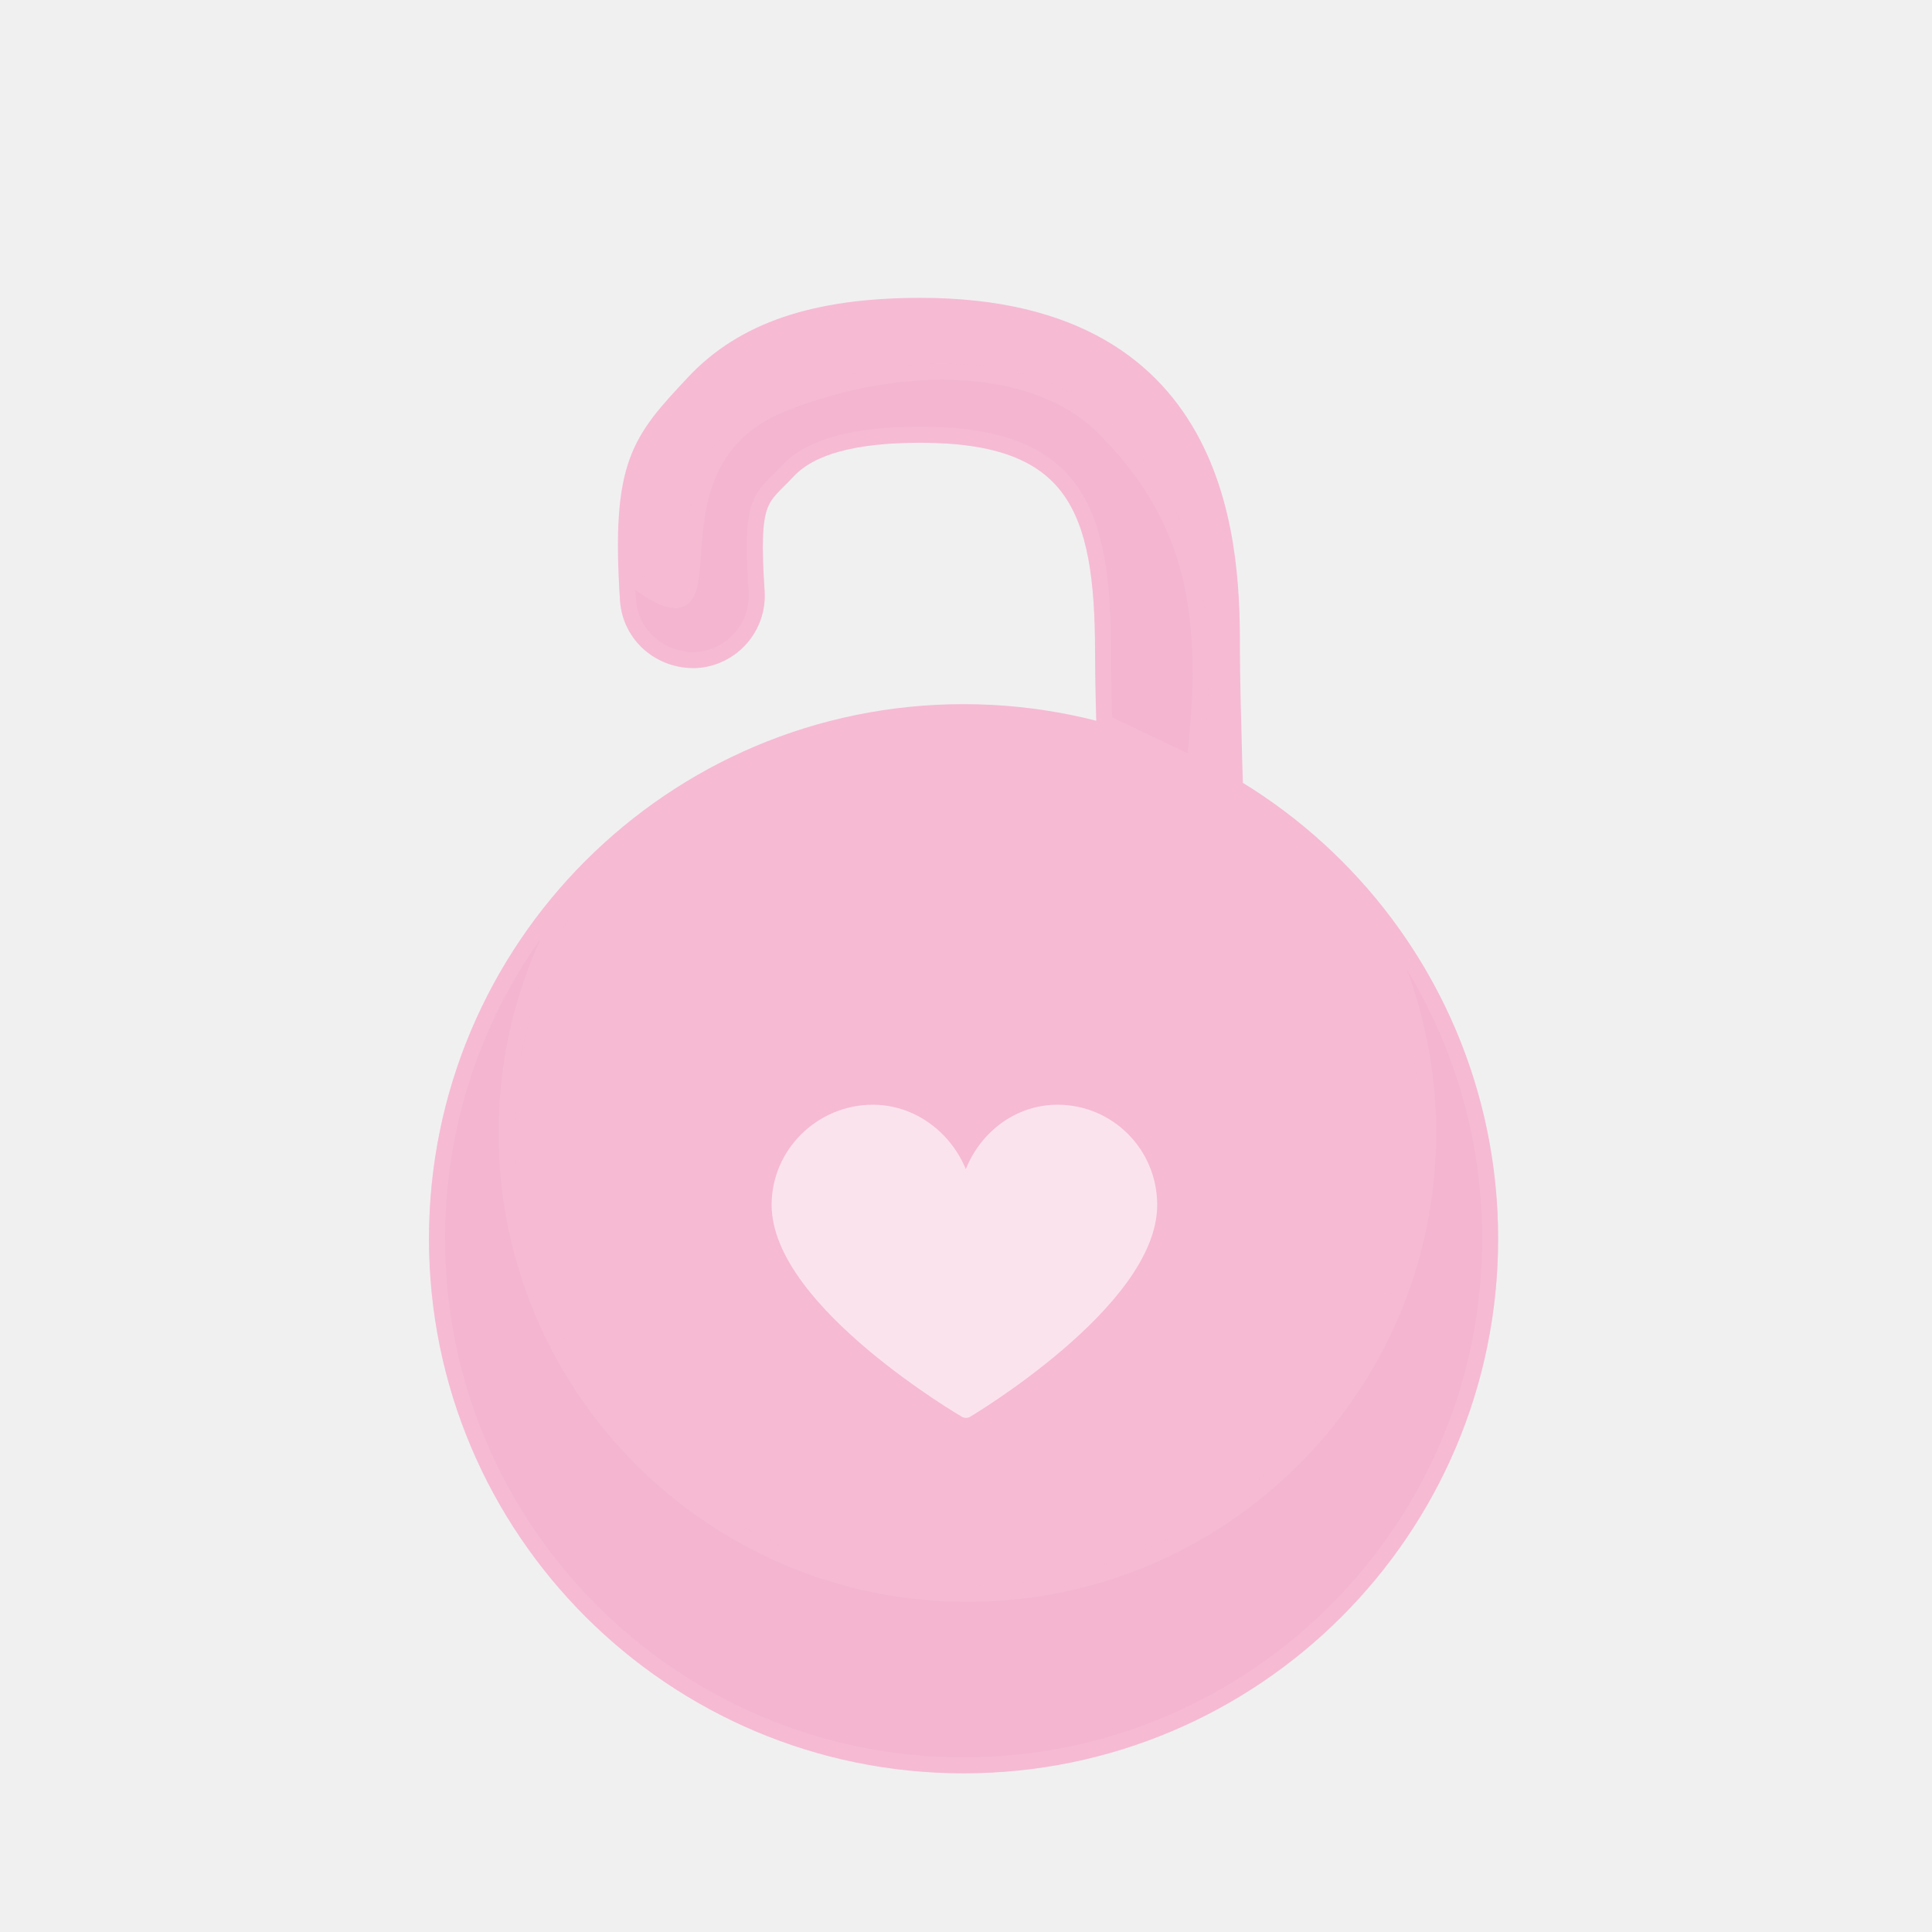
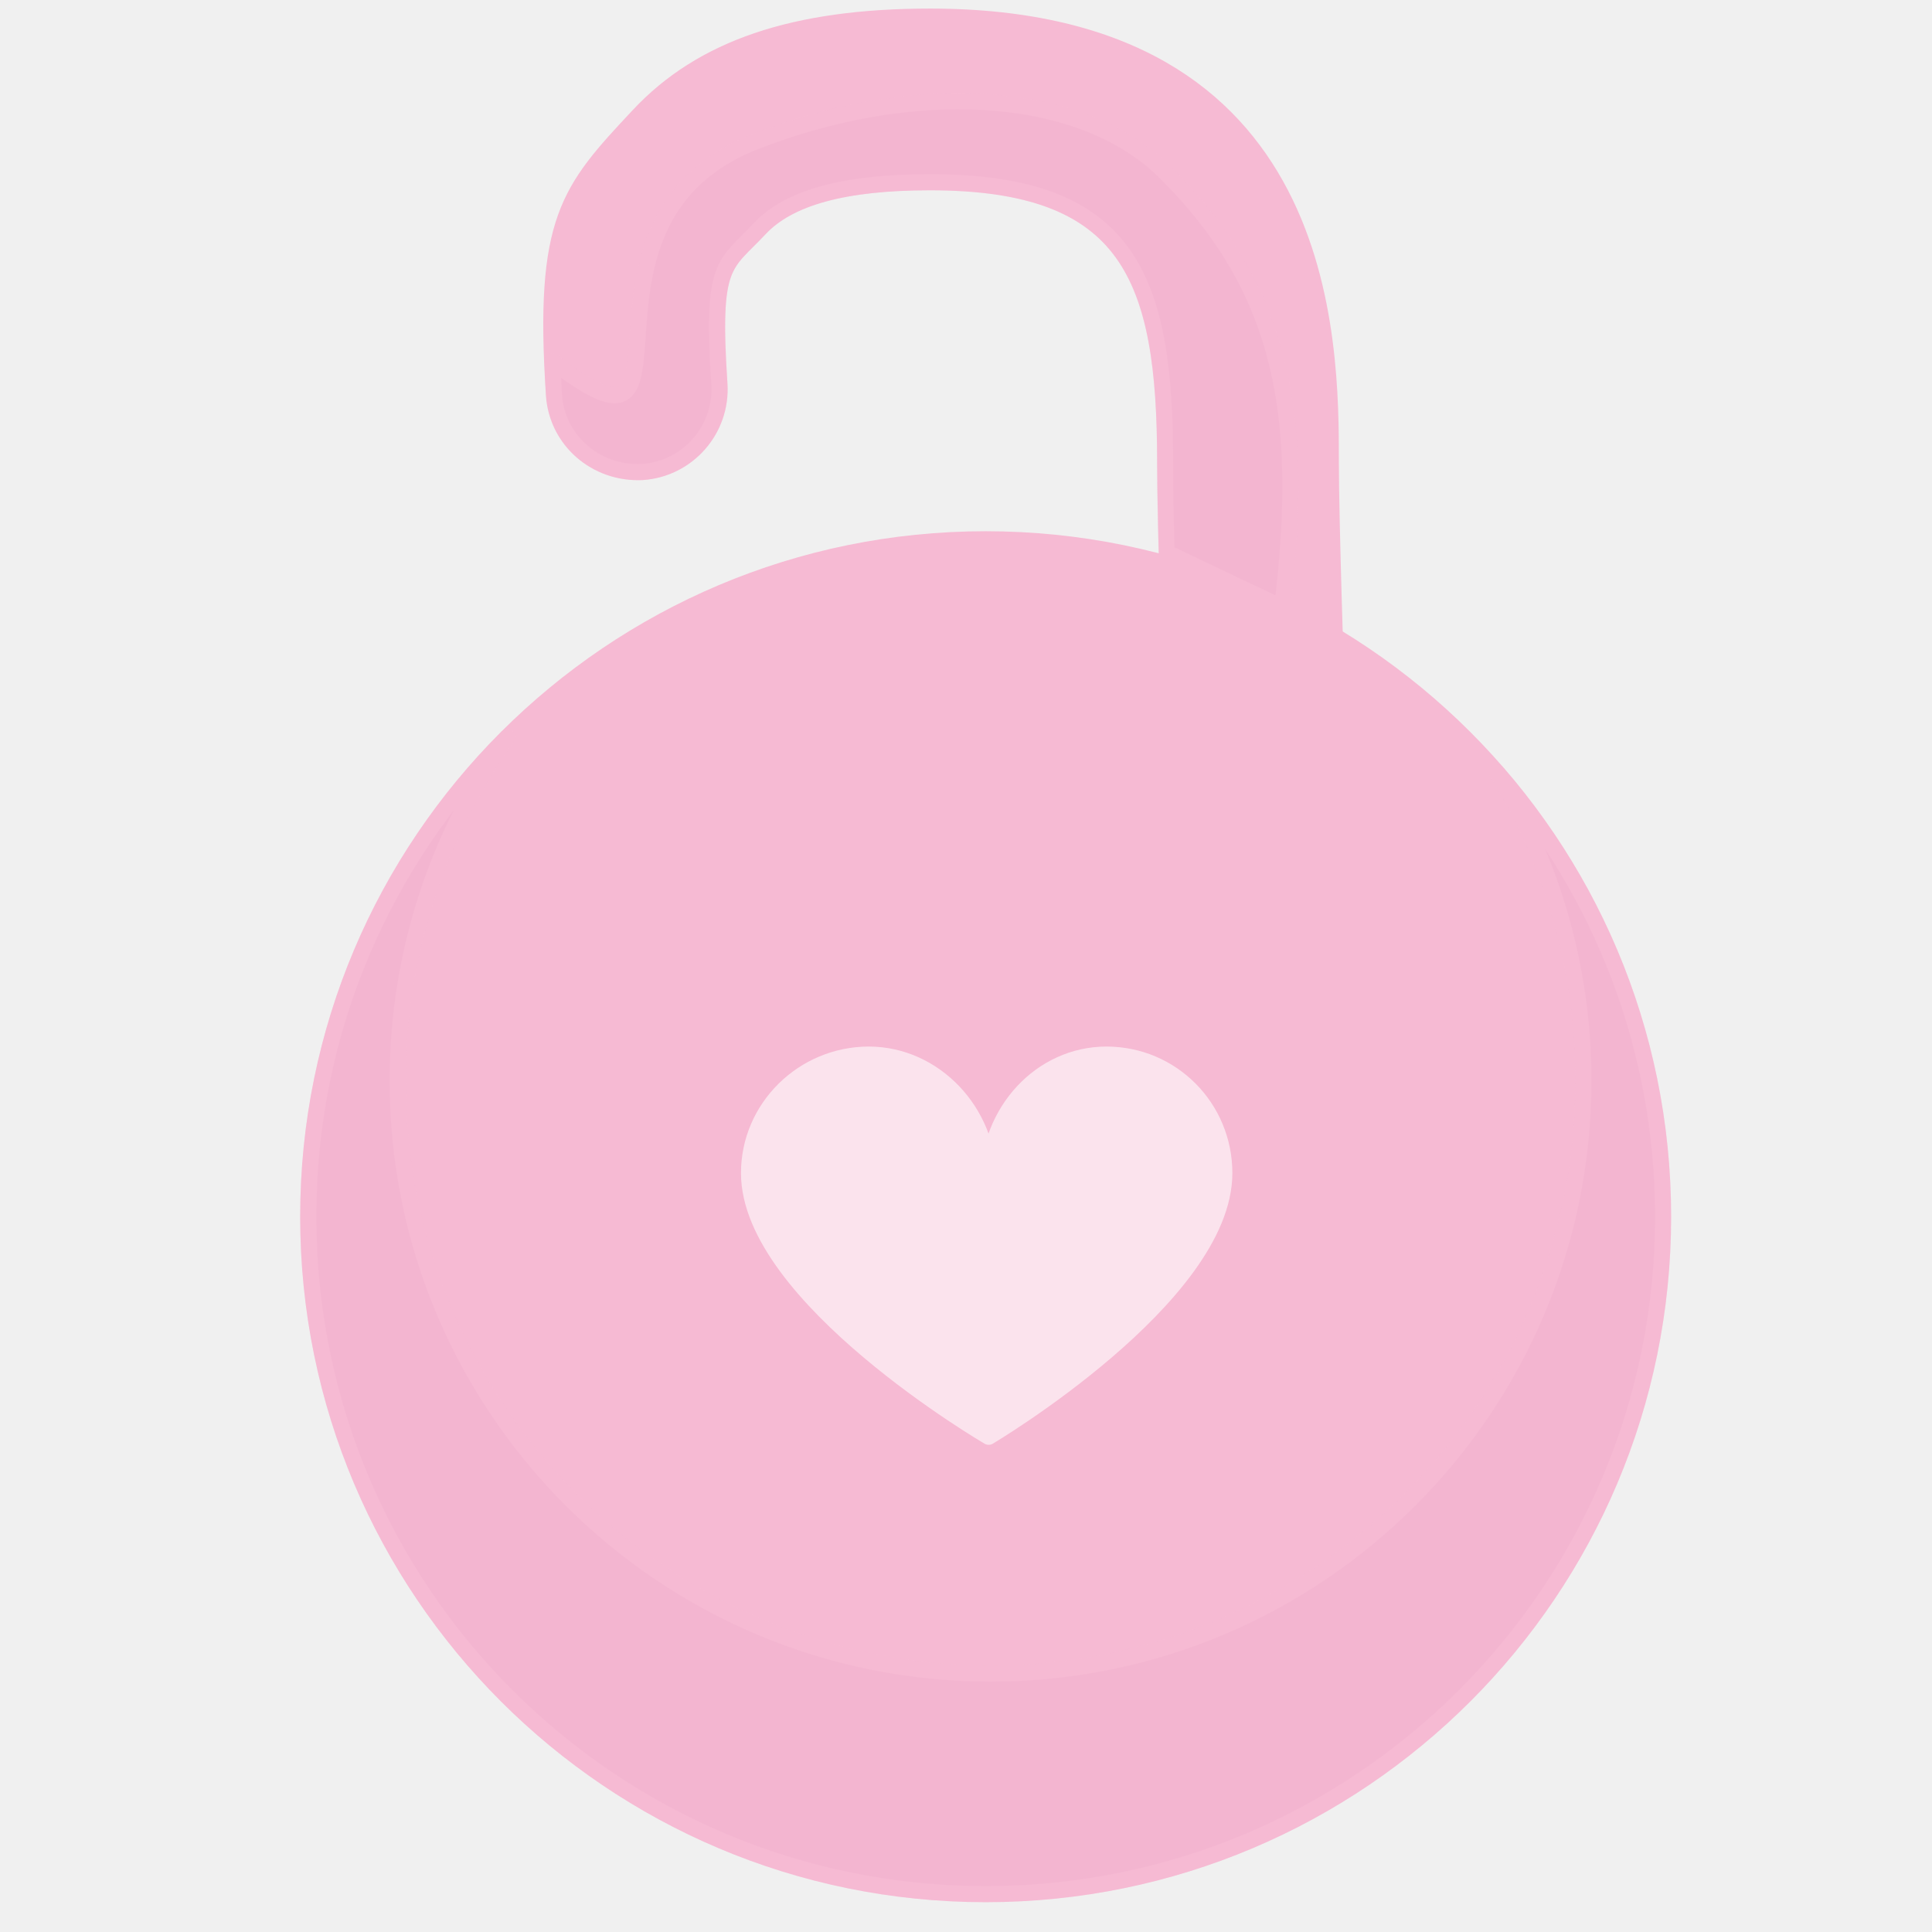
<svg xmlns="http://www.w3.org/2000/svg" version="1.1" id="Layer_1" x="0px" y="0px" width="30px" height="30px" viewBox="0 0 30 30" enable-background="new 0 0 30 30" xml:space="preserve">
  <g>
-     <path fill="#F6BAD3" stroke="#F6BAD3" stroke-width="0.25" stroke-linecap="round" stroke-linejoin="round" stroke-miterlimit="10" d="   M17.201,13.033c0,0-0.072-2.175-0.072-2.9c0-2.243-0.438-3.383-2.837-3.383c-1.031,0-1.704,0.184-2.058,0.561   c-0.425,0.454-0.584,0.394-0.486,1.874c0.036,0.551-0.381,1.027-0.933,1.063c-0.555,0.024-1.027-0.381-1.063-0.933   c-0.139-2.119,0.176-2.468,1.022-3.371c0.763-0.815,1.88-1.194,3.518-1.194c4.837,0,4.837,3.91,4.837,5.383   c0,0.71,0.07,2.834,0.07,2.834L17.201,13.033z" />
+     <path fill="#F6BAD3" stroke="#F6BAD3" stroke-width="0.25" stroke-linecap="round" stroke-linejoin="round" stroke-miterlimit="10" d="   M18.186,10.913c0,0-0.093-2.797-0.093-3.73c0-2.887-0.564-4.353-3.65-4.353c-1.327,0-2.192,0.235-2.647,0.722   c-0.546,0.583-0.751,0.506-0.625,2.41c0.046,0.708-0.491,1.321-1.2,1.368C9.256,7.362,8.649,6.841,8.602,6.131   C8.422,3.403,8.829,2.956,9.917,1.794c0.981-1.05,2.419-1.536,4.525-1.536c6.223,0,6.223,5.029,6.223,6.925   c0,0.913,0.091,3.645,0.091,3.645L18.186,10.913z" />
  </g>
  <g opacity="0.25">
-     <path fill="#EDA9C8" stroke="#F6BAD3" stroke-width="0.25" stroke-linecap="round" stroke-linejoin="round" stroke-miterlimit="10" d="   M12.125,6.281c-2.405,1-0.422,4.156-2.39,2.63c0.005,0.134,0.007,0.263,0.017,0.404c0.037,0.552,0.509,0.957,1.063,0.933   c0.551-0.036,0.969-0.513,0.933-1.063c-0.098-1.48,0.062-1.42,0.486-1.874c0.354-0.377,1.026-0.561,2.058-0.561   c2.398,0,2.837,1.14,2.837,3.383c0,0.726,0.02,1.086,0.02,1.086l1.394,0.665c0.277-2.282,0.028-3.83-1.417-5.259   C16.092,5.604,14.042,5.514,12.125,6.281z" />
+     <path fill="#EDA9C8" stroke="#F6BAD3" stroke-width="0.25" stroke-linecap="round" stroke-linejoin="round" stroke-miterlimit="10" d="   M11.654,2.228C8.561,3.514,11.112,7.574,8.58,5.61c0.007,0.172,0.01,0.338,0.021,0.521C8.649,6.841,9.256,7.362,9.97,7.33   c0.709-0.047,1.247-0.66,1.2-1.368c-0.126-1.904,0.079-1.827,0.625-2.41c0.455-0.486,1.32-0.722,2.647-0.722   c3.086,0,3.65,1.466,3.65,4.353c0,0.934,0.025,1.396,0.025,1.396l1.792,0.855c0.357-2.936,0.037-4.927-1.823-6.766   C16.758,1.355,14.122,1.24,11.654,2.228z" />
  </g>
-   <circle fill="#F6BAD3" stroke="#F6BAD3" stroke-width="0.25" stroke-linecap="round" stroke-linejoin="round" stroke-miterlimit="10" cx="14.962" cy="19.235" r="8.176" />
-   <path opacity="0.25" fill="#EDA9C8" stroke="#F6BAD3" stroke-width="0.25" stroke-linecap="round" stroke-linejoin="round" stroke-miterlimit="10" d="  M21.135,13.873c0.661,1.084,1.042,2.358,1.042,3.72c0,3.953-3.204,7.157-7.156,7.157c-3.951,0-7.155-3.204-7.155-7.157  c0-1.544,0.49-2.975,1.323-4.146c-1.483,1.48-2.402,3.527-2.402,5.788c0,4.516,3.661,8.177,8.176,8.177  c4.515,0,8.176-3.661,8.176-8.177C23.139,17.184,22.383,15.309,21.135,13.873z" />
-   <path opacity="0.6" fill="#FFFFFF" stroke="#FFFFFF" stroke-width="0.25" stroke-linecap="round" stroke-linejoin="round" stroke-miterlimit="10" d="  M16.42,17.279c-0.789,0-1.421,0.688-1.421,1.514c0-0.826-0.656-1.514-1.446-1.514s-1.446,0.64-1.446,1.43  c0,1.494,2.893,3.183,2.893,3.183s2.844-1.688,2.844-3.183C17.843,17.919,17.21,17.279,16.42,17.279z" />
+   <circle fill="#F6BAD3" stroke="#F6BAD3" stroke-width="0.25" stroke-linecap="round" stroke-linejoin="round" stroke-miterlimit="10" cx="15.305" cy="18.893" r="10.519" />
+   <path opacity="0.25" fill="#EDA9C8" stroke="#F6BAD3" stroke-width="0.25" stroke-linecap="round" stroke-linejoin="round" stroke-miterlimit="10" d="  M23.246,11.993c0.85,1.395,1.341,3.034,1.341,4.786c0,5.086-4.123,9.208-9.207,9.208c-5.083,0-9.205-4.122-9.205-9.208  c0-1.986,0.63-3.827,1.702-5.334c-1.909,1.905-3.09,4.539-3.09,7.447c0,5.81,4.709,10.52,10.519,10.52  c5.809,0,10.519-4.71,10.519-10.52C25.824,16.253,24.853,13.841,23.246,11.993z" />
+   <path opacity="0.6" fill="#FFFFFF" stroke="#FFFFFF" stroke-width="0.25" stroke-linecap="round" stroke-linejoin="round" stroke-miterlimit="10" d="  M17.181,16.376c-1.016,0-1.829,0.885-1.829,1.948c0-1.063-0.845-1.948-1.861-1.948s-1.86,0.822-1.86,1.84  c0,1.922,3.721,4.094,3.721,4.094s3.659-2.172,3.659-4.094C19.011,17.198,18.196,16.376,17.181,16.376z" />
</svg>
